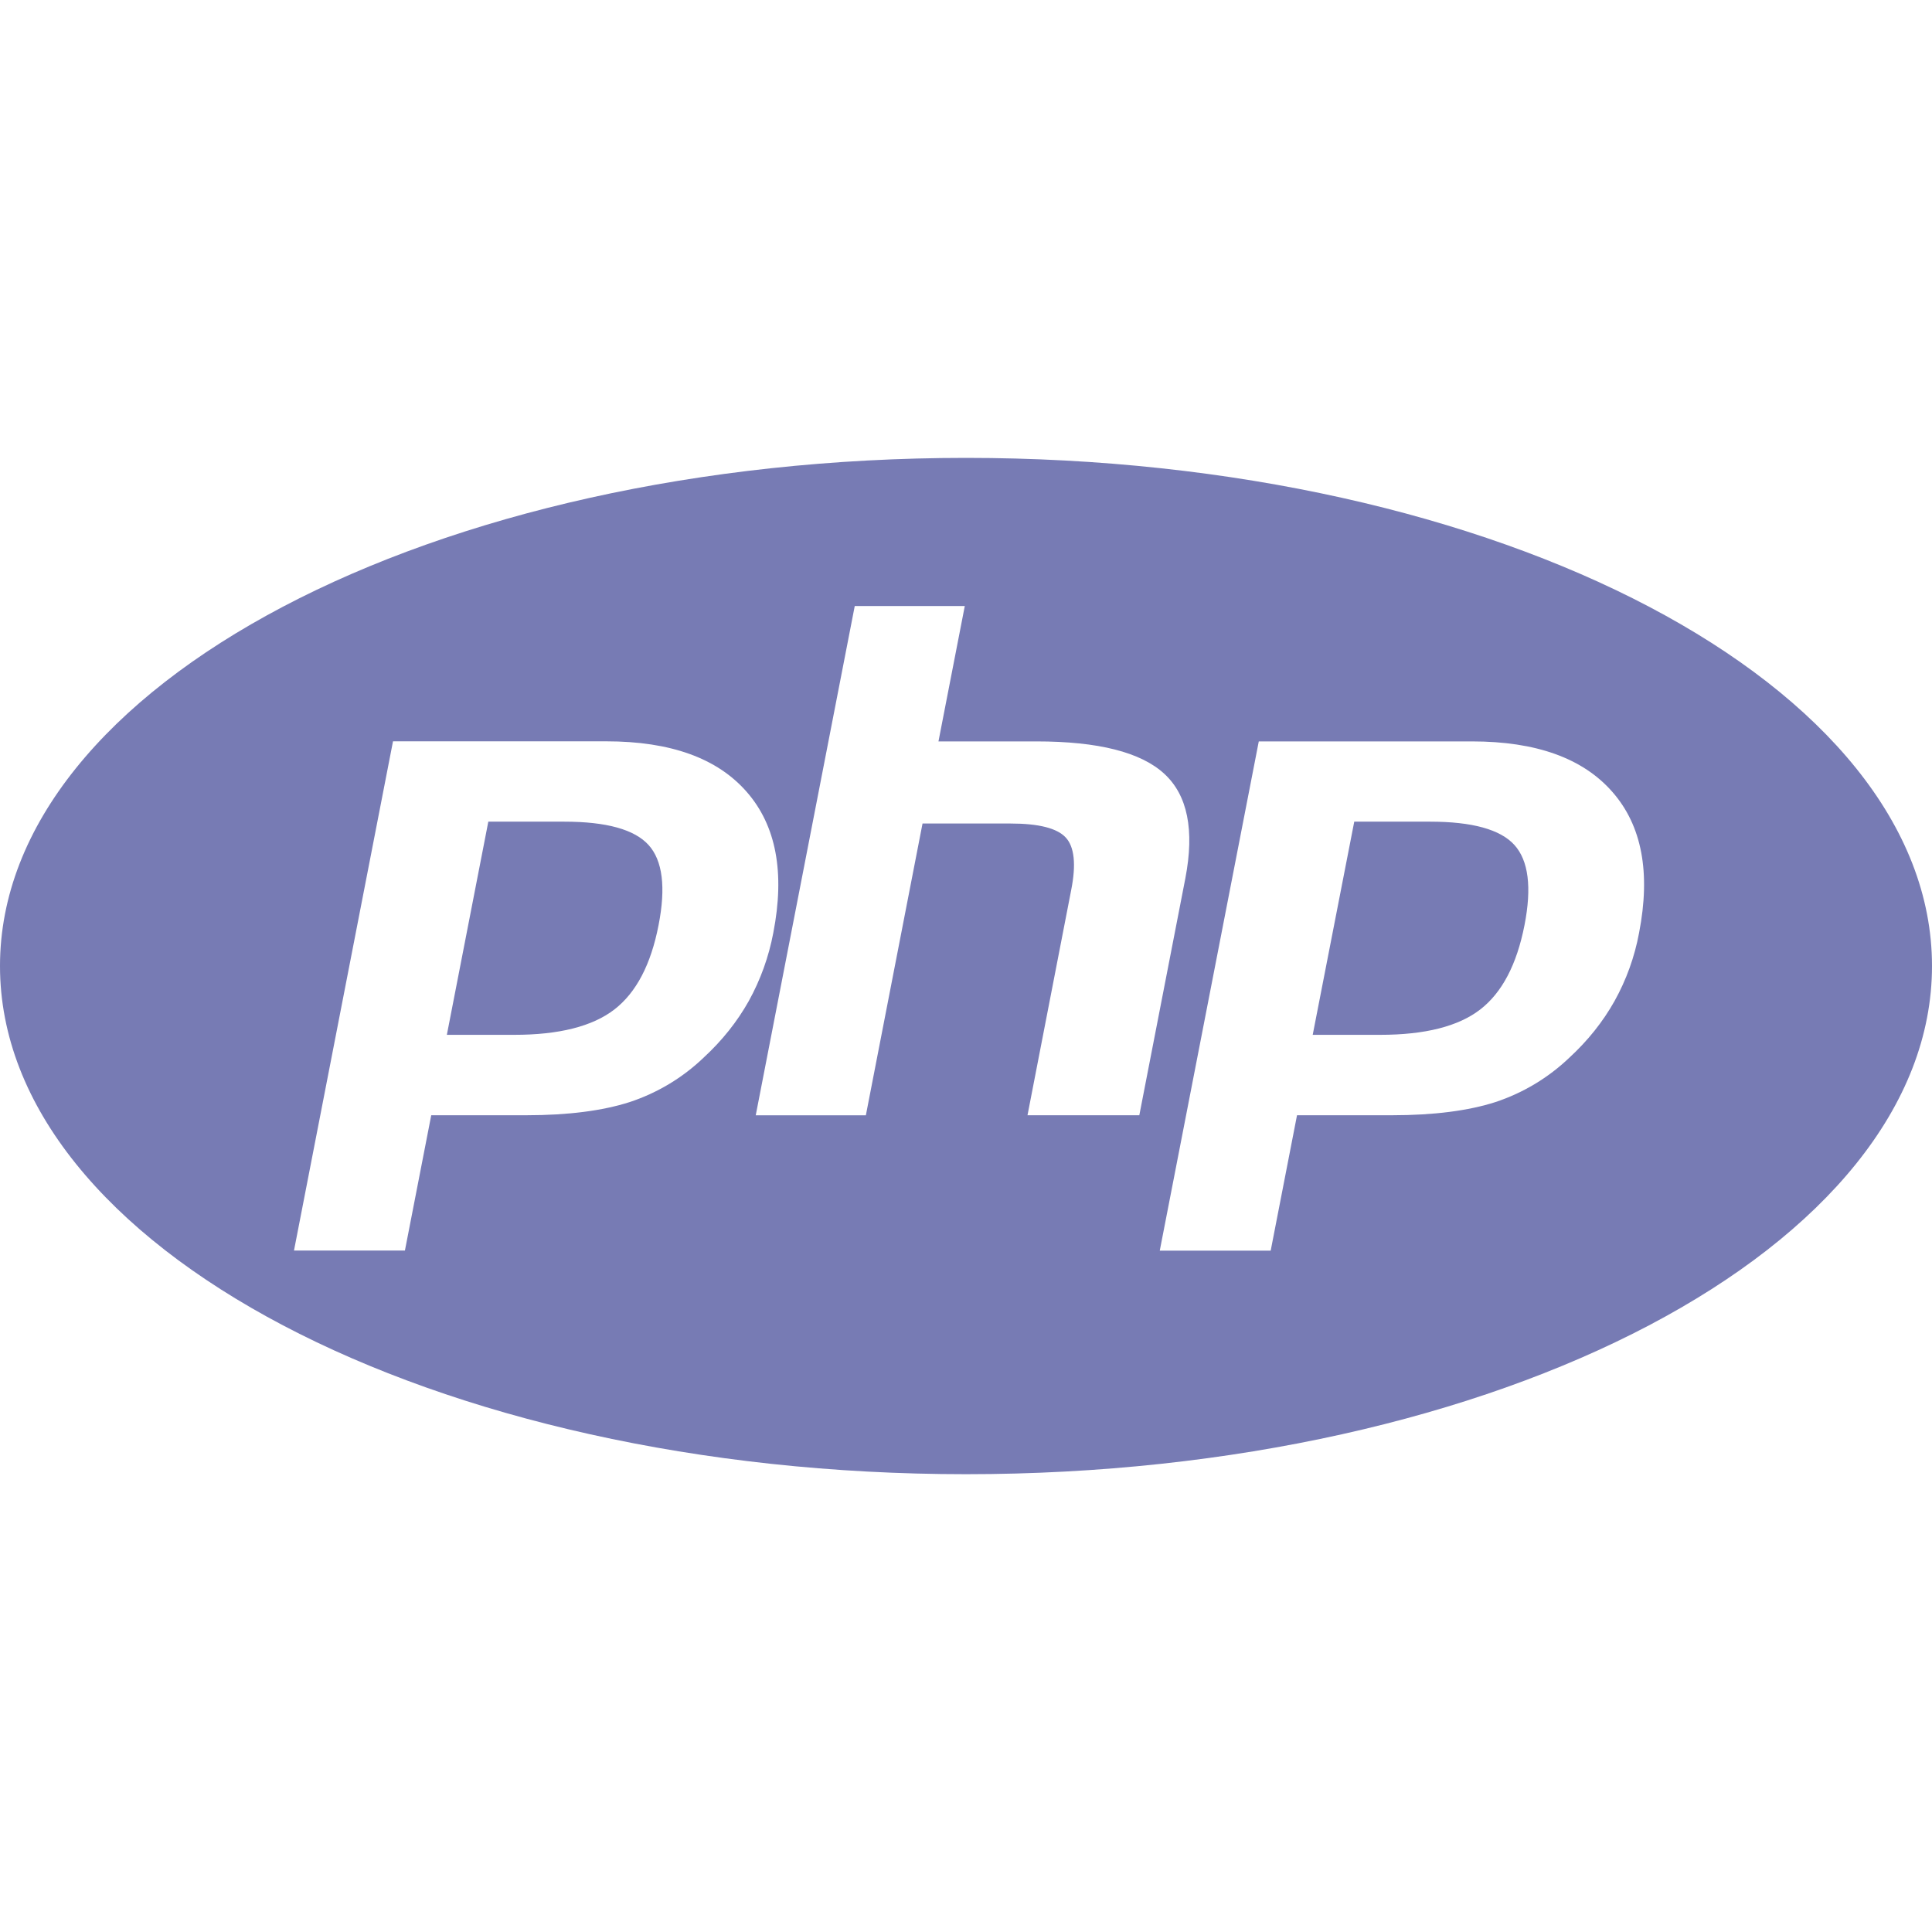
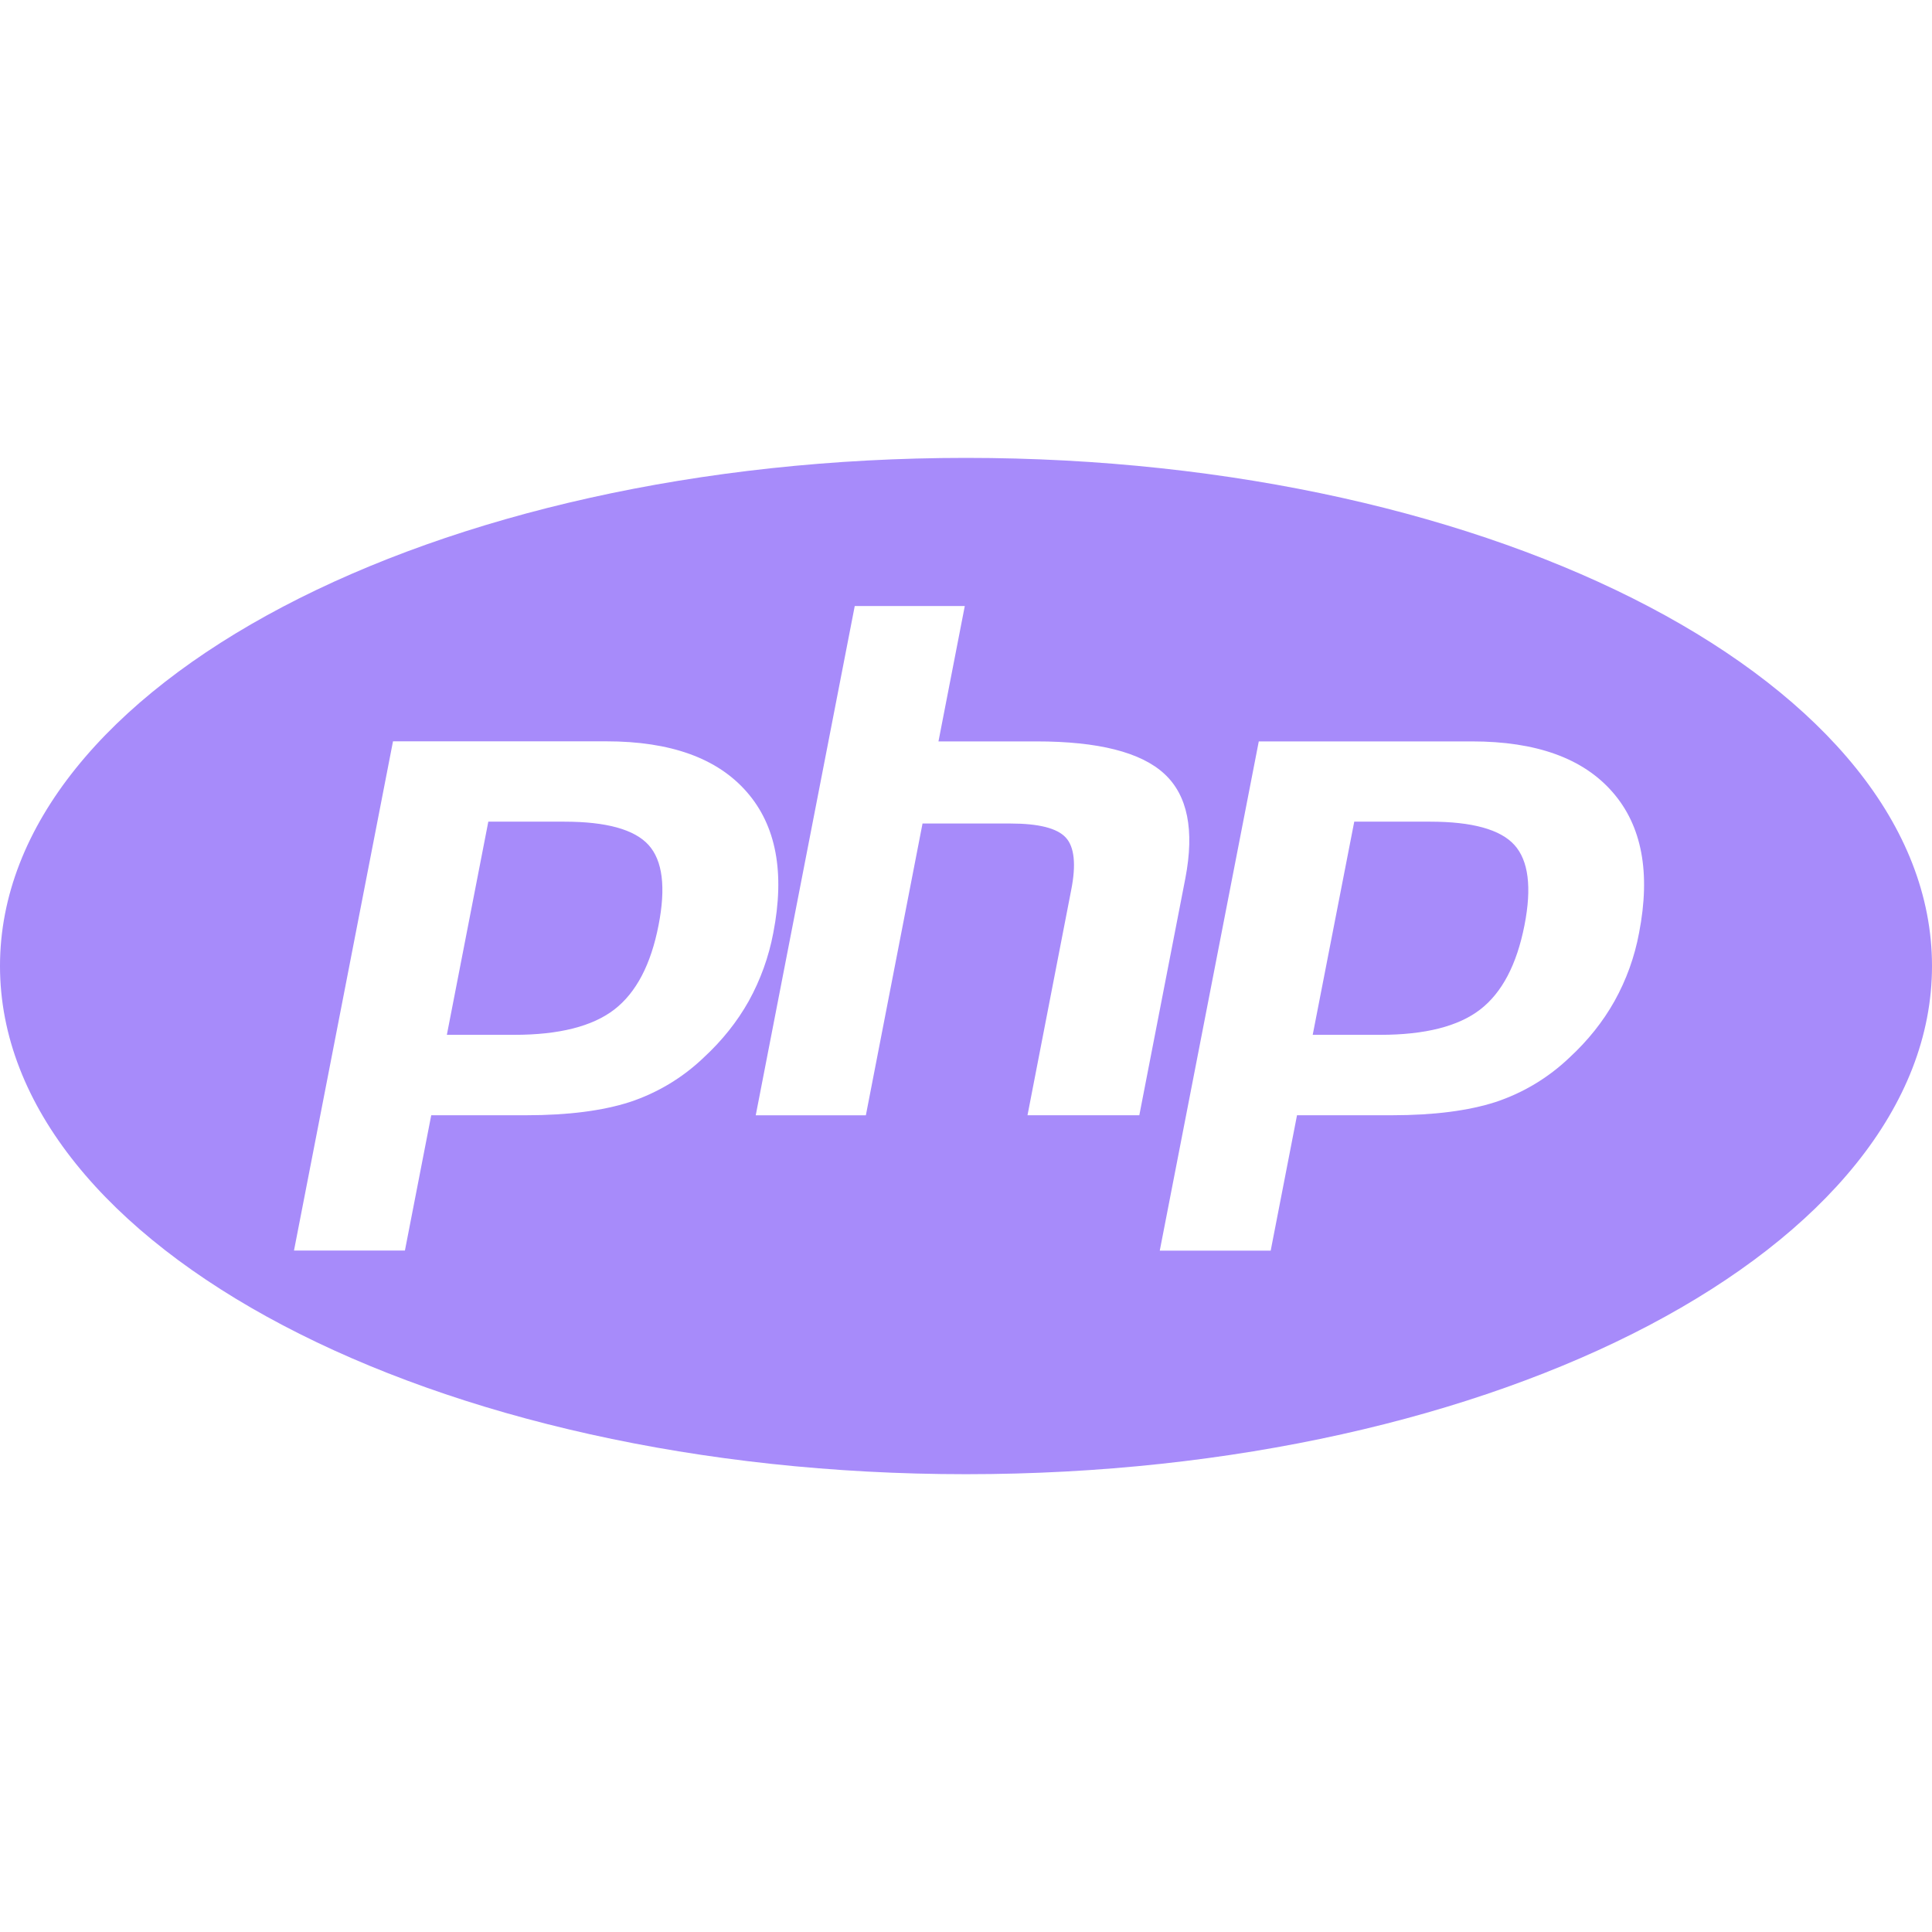
- <svg xmlns="http://www.w3.org/2000/svg" fill="#777BB4" role="img" viewBox="0 0 24 24">
+ <svg xmlns="http://www.w3.org/2000/svg" fill="#a78bfa" role="img" viewBox="0 0 24 24">
  <path d="M7.01 10.207h-.944l-.515 2.648h.838c.556 0 .97-.105 1.242-.314.272-.21.455-.559.55-1.049.092-.47.05-.802-.124-.995-.175-.193-.523-.29-1.047-.29zM12 5.688C5.373 5.688 0 8.514 0 12s5.373 6.313 12 6.313S24 15.486 24 12c0-3.486-5.373-6.312-12-6.312zm-3.26 7.451c-.261.25-.575.438-.917.551-.336.108-.765.164-1.285.164H5.357l-.327 1.681H3.652l1.23-6.326h2.65c.797 0 1.378.209 1.744.628.366.418.476 1.002.33 1.752a2.836 2.836 0 0 1-.305.847c-.143.255-.33.49-.561.703zm4.024.715l.543-2.799c.063-.318.039-.536-.068-.651-.107-.116-.336-.174-.687-.174H11.46l-.704 3.625H9.388l1.23-6.327h1.367l-.327 1.682h1.218c.767 0 1.295.134 1.586.401s.378.7.263 1.299l-.572 2.944h-1.389zm7.597-2.265a2.782 2.782 0 0 1-.305.847c-.143.255-.33.49-.561.703a2.44 2.44 0 0 1-.917.551c-.336.108-.765.164-1.286.164h-1.18l-.327 1.682h-1.378l1.23-6.326h2.649c.797 0 1.378.209 1.744.628.366.417.477 1.001.331 1.751zM17.766 10.207h-.943l-.516 2.648h.838c.557 0 .971-.105 1.242-.314.272-.21.455-.559.551-1.049.092-.47.049-.802-.125-.995s-.524-.29-1.047-.29z" />
</svg>
